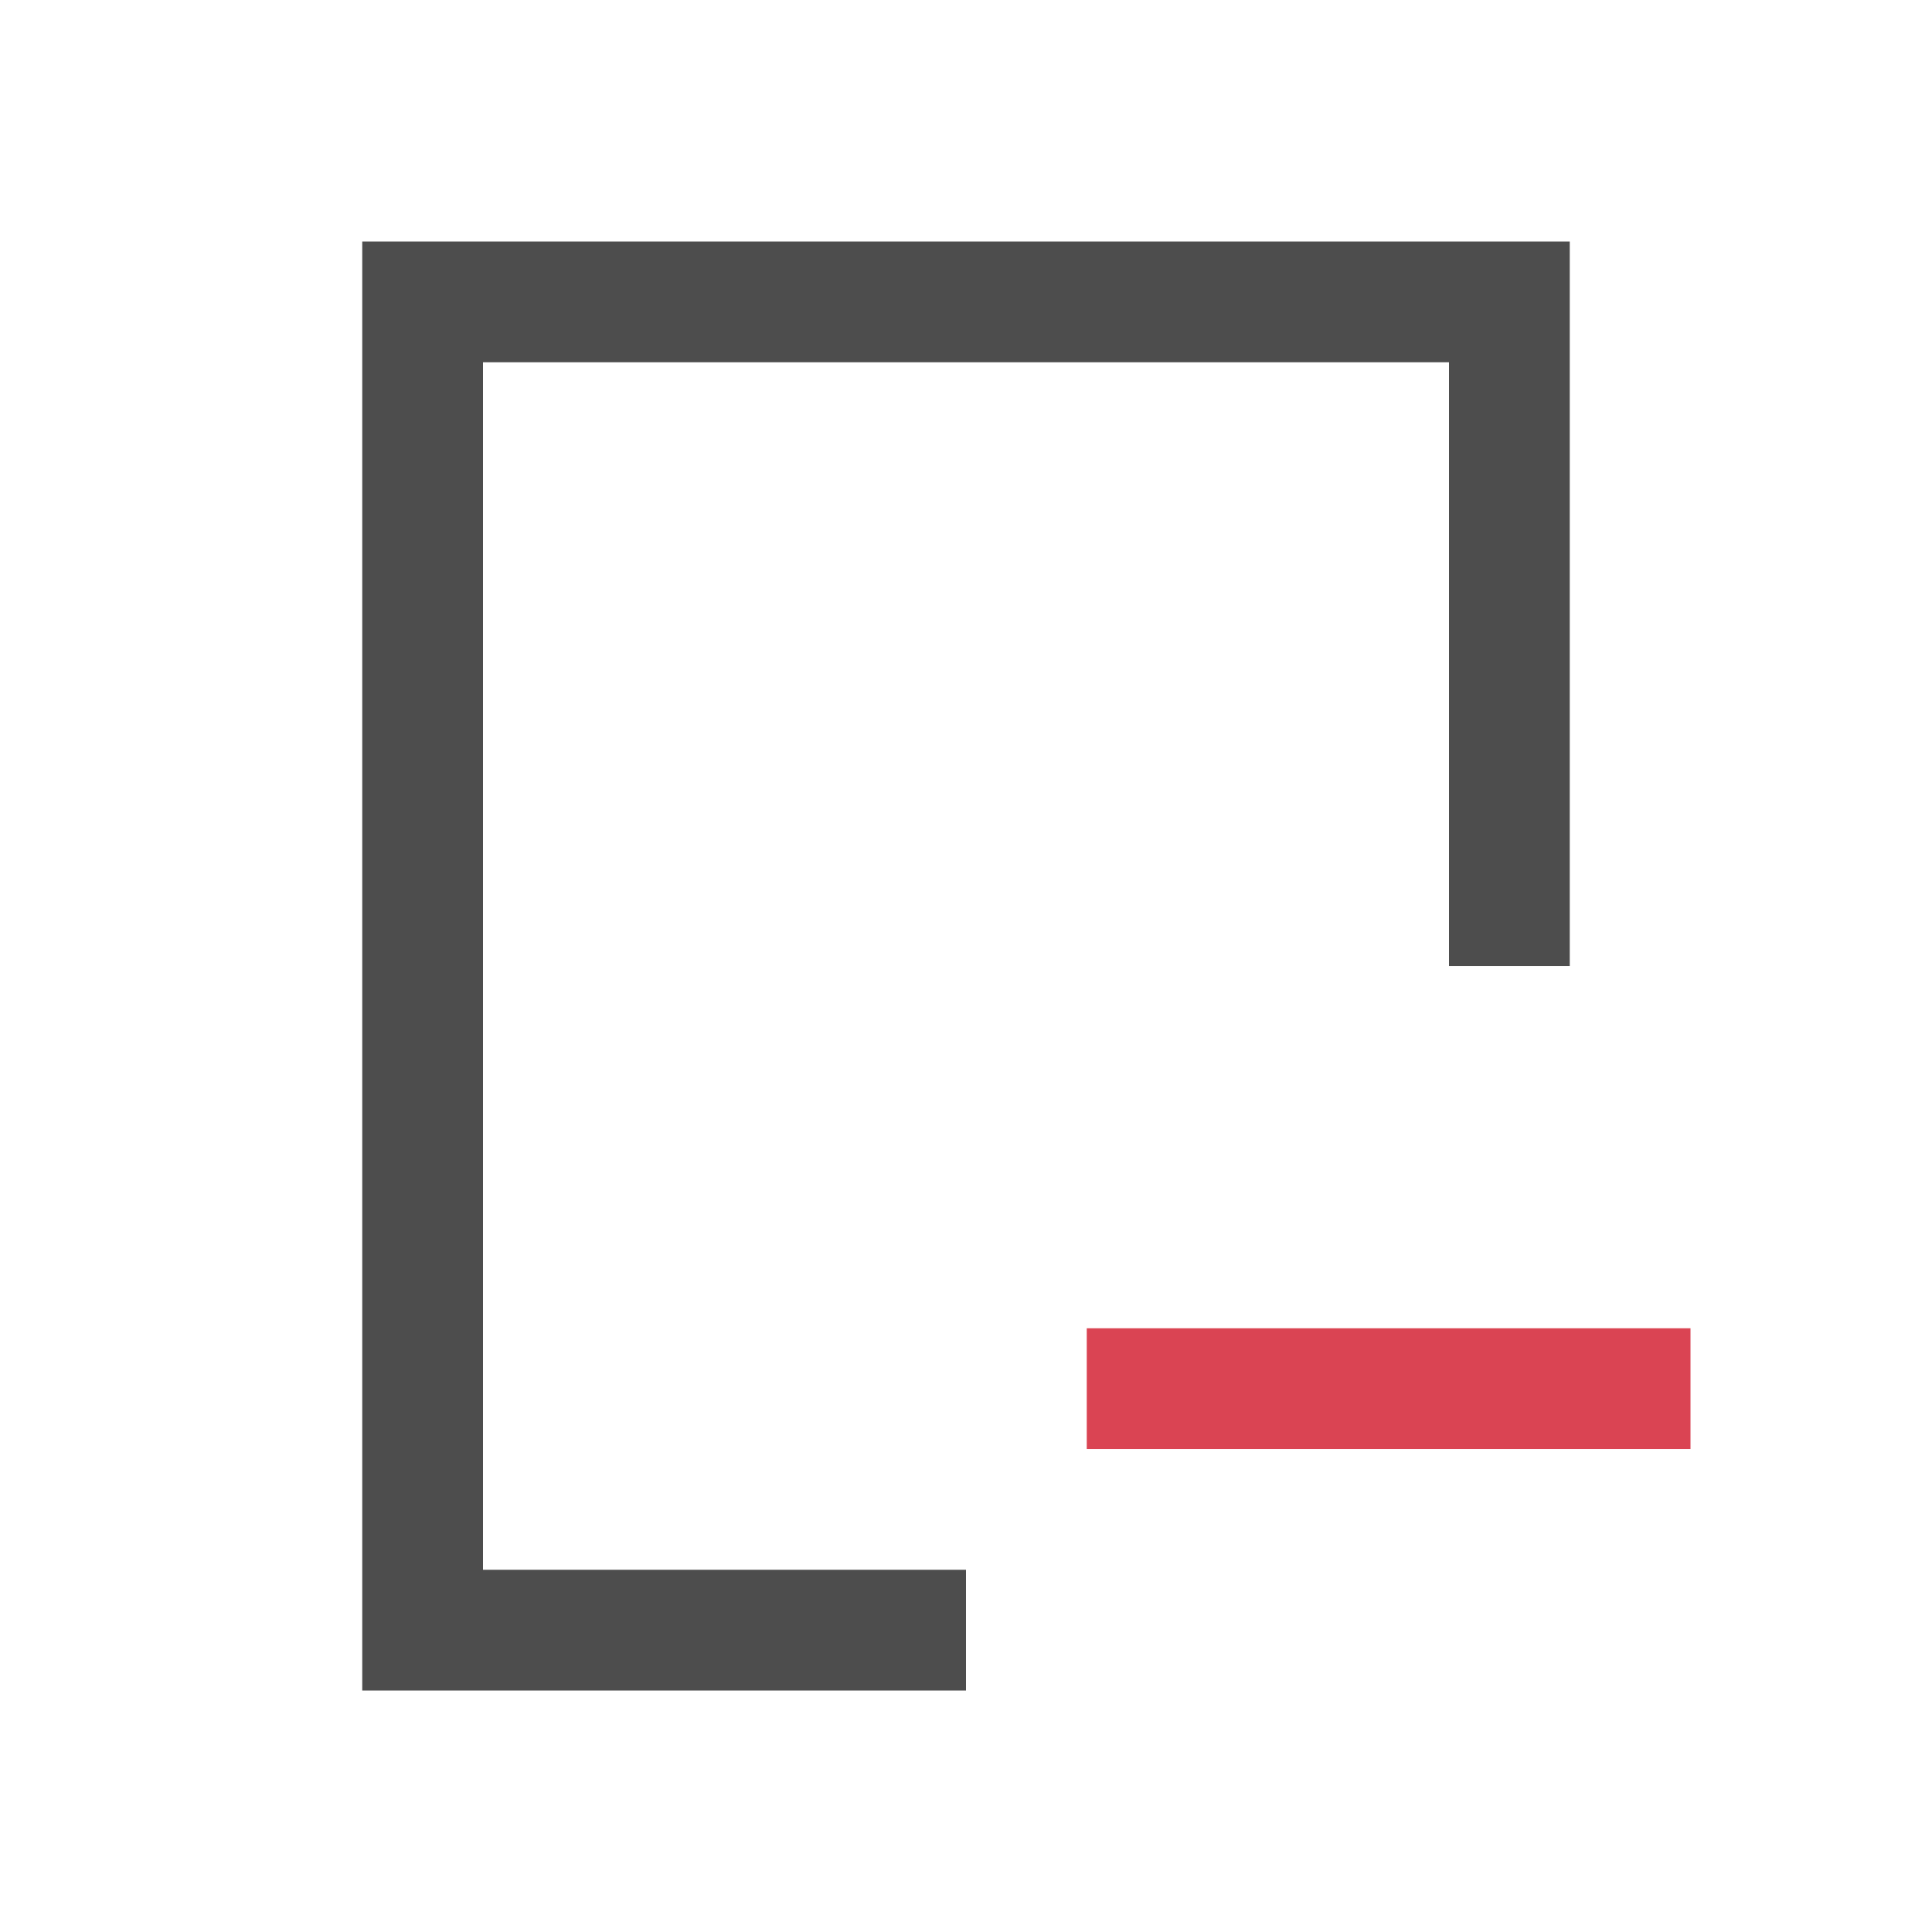
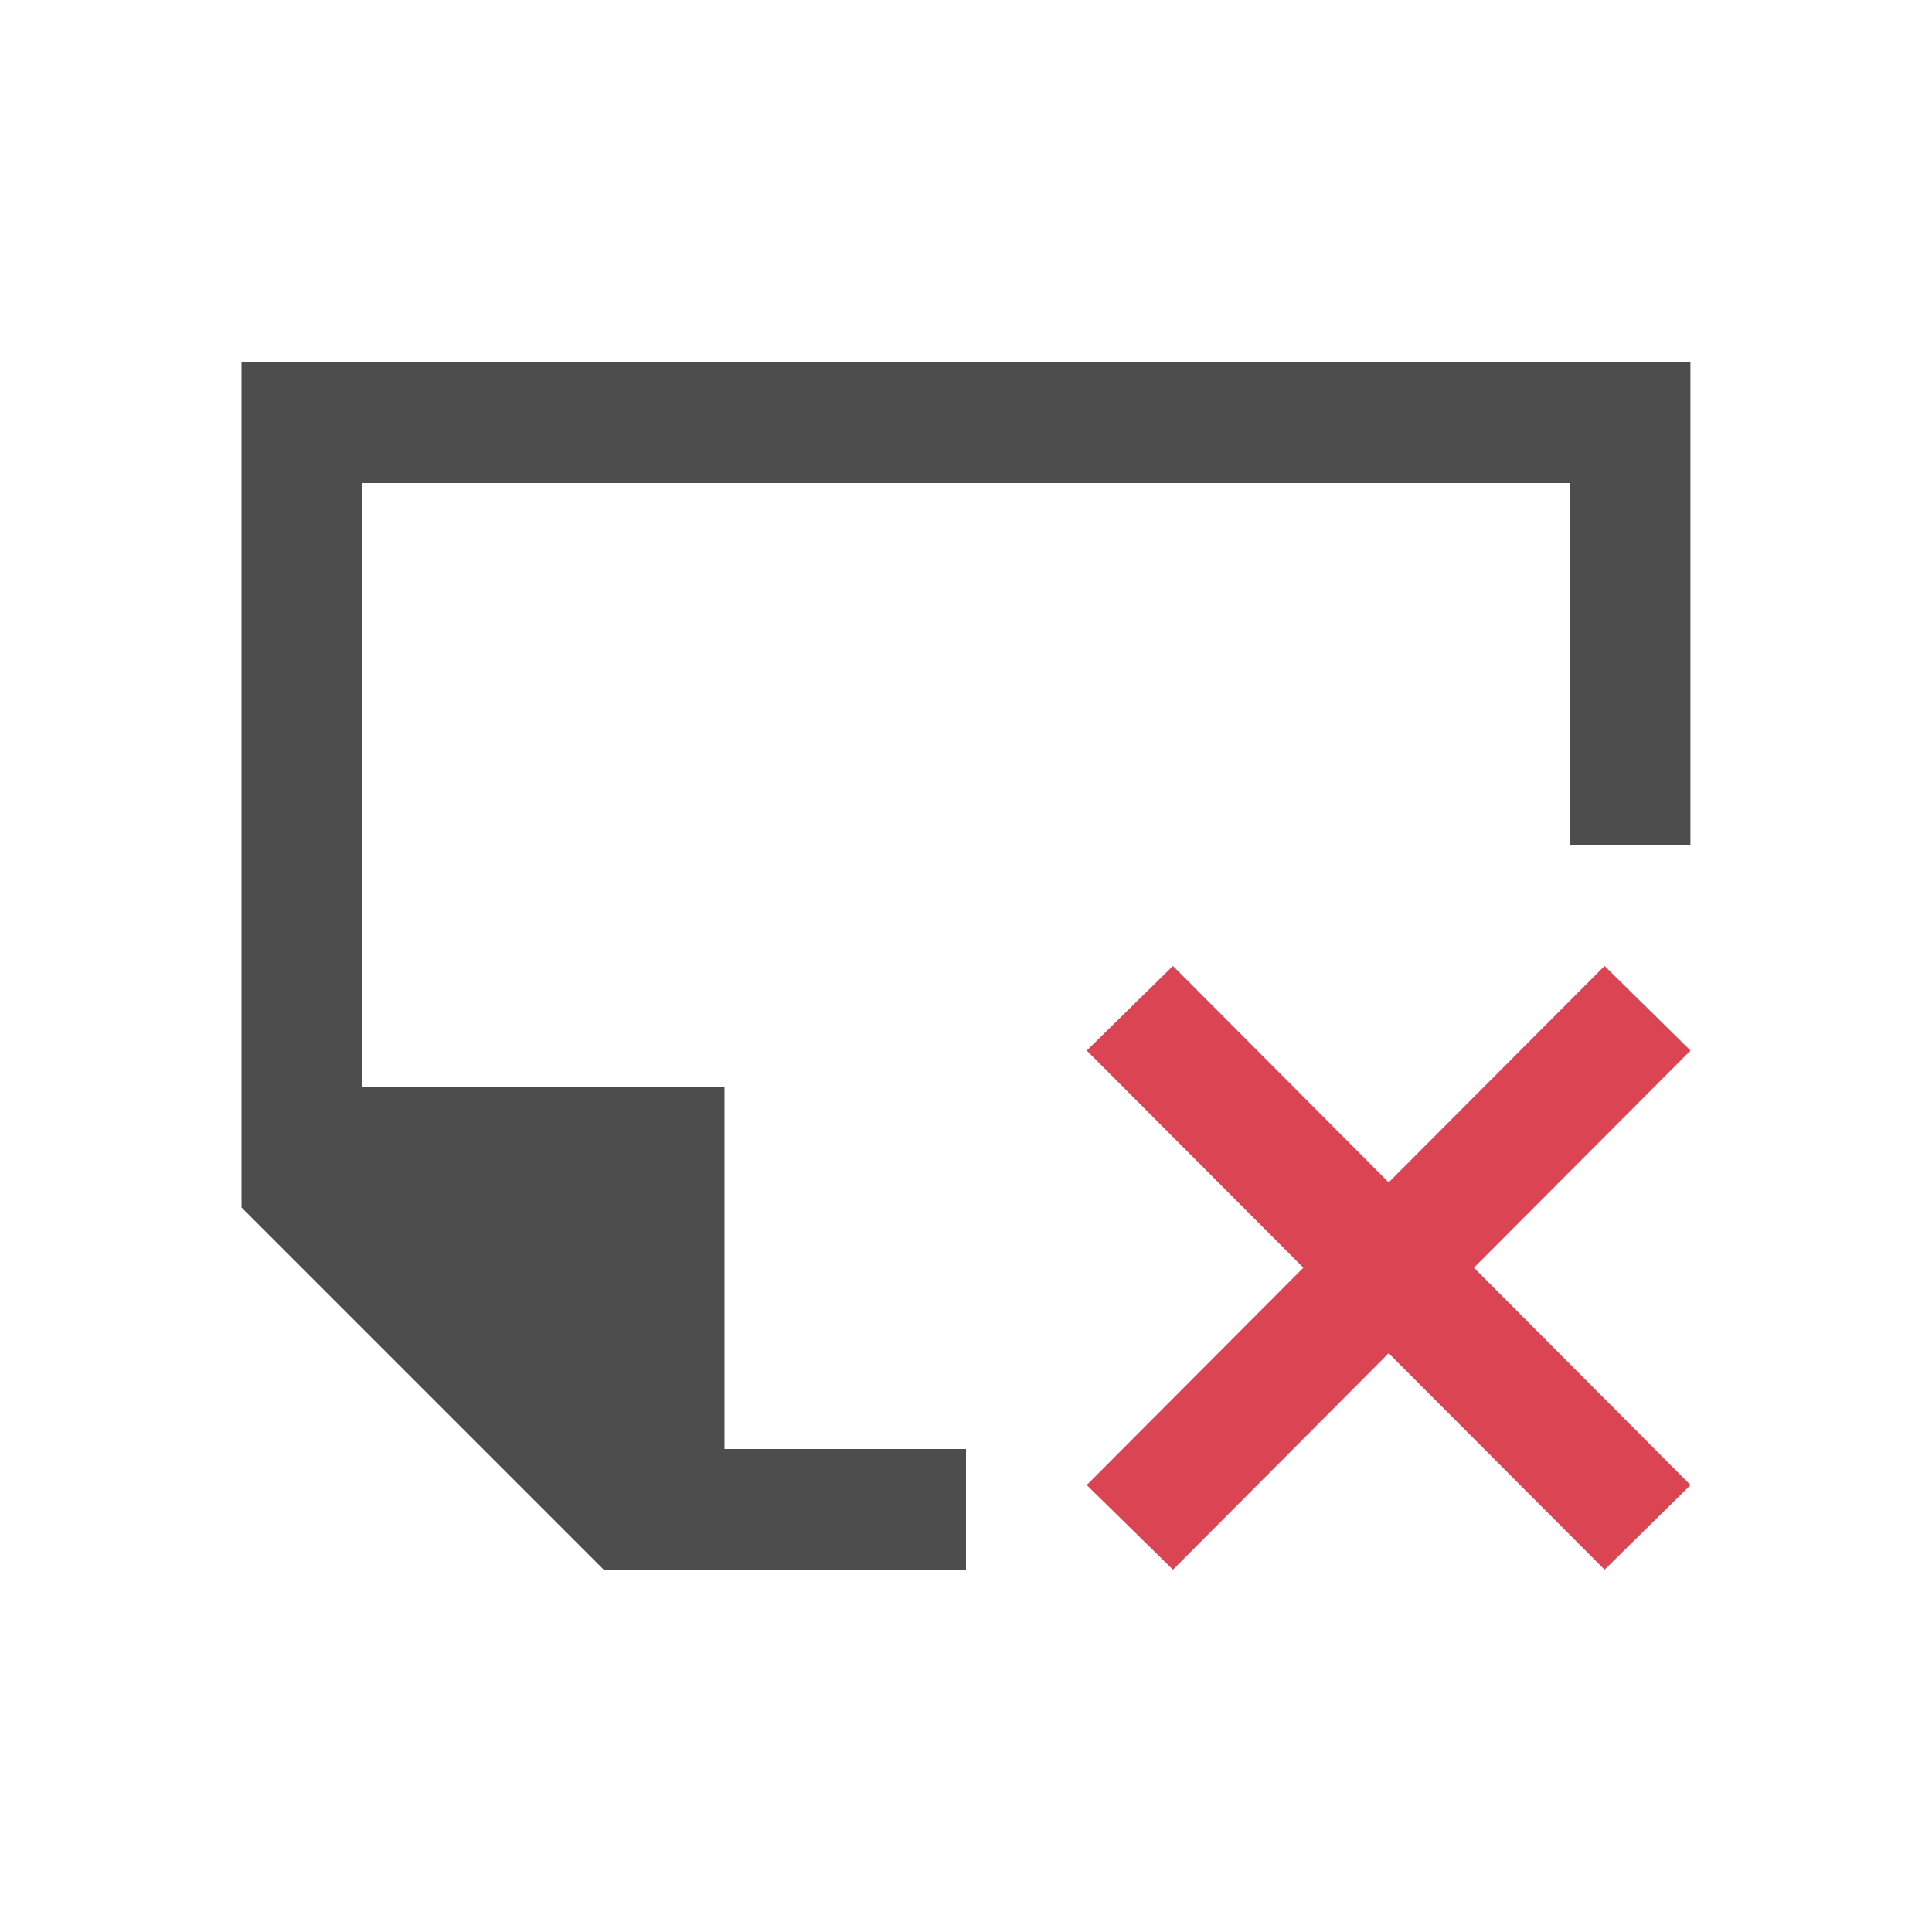
<svg xmlns="http://www.w3.org/2000/svg" width="16" height="16" id="svg3049" version="1.1">
  <defs id="defs3051" />
  <g id="layer1" transform="translate(-421.7143,-531.7907)">
    <g transform="matrix(0.75,0,0,0.7499981,421.4643,-241.229)" id="layer1-0">
      <g transform="translate(6.2937501e-7,-2.041003e-4)" id="layer1-6">
-         <path style="color:#000000;fill:#4d4d4d;fill-opacity:1;fill-rule:nonzero;stroke:none;stroke-width:2;marker:none;visibility:visible;display:inline;overflow:visible;enable-background:accumulate" d="M 3 2 L 3 14 L 8 14 L 8 13 L 4 13 L 4 3 L 12 3 L 12 8 L 13 8 L 13 2 L 3 2 z " transform="matrix(1.333333,0,0,1.333337,0.3333327,1030.696)" id="rect3782" />
-         <rect style="color:#000000;fill:#da4453;fill-opacity:1;fill-rule:nonzero;stroke:none;stroke-width:2;marker:none;visibility:visible;display:inline;overflow:visible;enable-background:accumulate" id="rect2991" width="5" height="1" x="9" y="11" transform="matrix(1.333333,0,0,1.333337,0.3333327,1030.696)" />
+         <path style="color:#000000;display:inline;overflow:visible;visibility:visible;fill:#4d4d4d;fill-opacity:1;fill-rule:nonzero;stroke:none;stroke-width:2;marker:none;enable-background:accumulate" d="m 3,1034.696 0,9.333 4,4 4,0 0,-1.333 -2.667,0 0,-4 -4,0 0,-6.667 13.333,0 0,4 1.333,0 0,-5.333 -16,0 z" id="rect3782-4" />
+         <path style="color:#000000;font-style:normal;font-variant:normal;font-weight:normal;font-stretch:normal;font-size:medium;line-height:normal;font-family:sans-serif;text-indent:0;text-align:start;text-decoration:none;text-decoration-line:none;text-decoration-style:solid;text-decoration-color:#000000;letter-spacing:normal;word-spacing:normal;text-transform:none;direction:ltr;block-progression:tb;writing-mode:lr-tb;baseline-shift:baseline;text-anchor:start;white-space:normal;clip-rule:nonzero;display:inline;overflow:visible;visibility:visible;opacity:1;isolation:auto;mix-blend-mode:normal;color-interpolation:sRGB;color-interpolation-filters:linearRGB;solid-color:#000000;solid-opacity:1;fill:#da4453;fill-opacity:1;fill-rule:evenodd;stroke:none;stroke-width:1;stroke-linecap:butt;stroke-linejoin:round;stroke-miterlimit:4;stroke-dasharray:none;stroke-dashoffset:0;stroke-opacity:1;color-rendering:auto;image-rendering:auto;shape-rendering:auto;text-rendering:auto;enable-background:accumulate" d="m 13.285,1041.362 -0.952,0.934 2.392,2.398 -2.392,2.4 0.952,0.934 2.382,-2.39 2.384,2.39 0.949,-0.934 -2.392,-2.4 2.392,-2.398 -0.949,-0.934 -2.384,2.39 -2.382,-2.39 z" id="path4160" />
      </g>
    </g>
  </g>
</svg>
